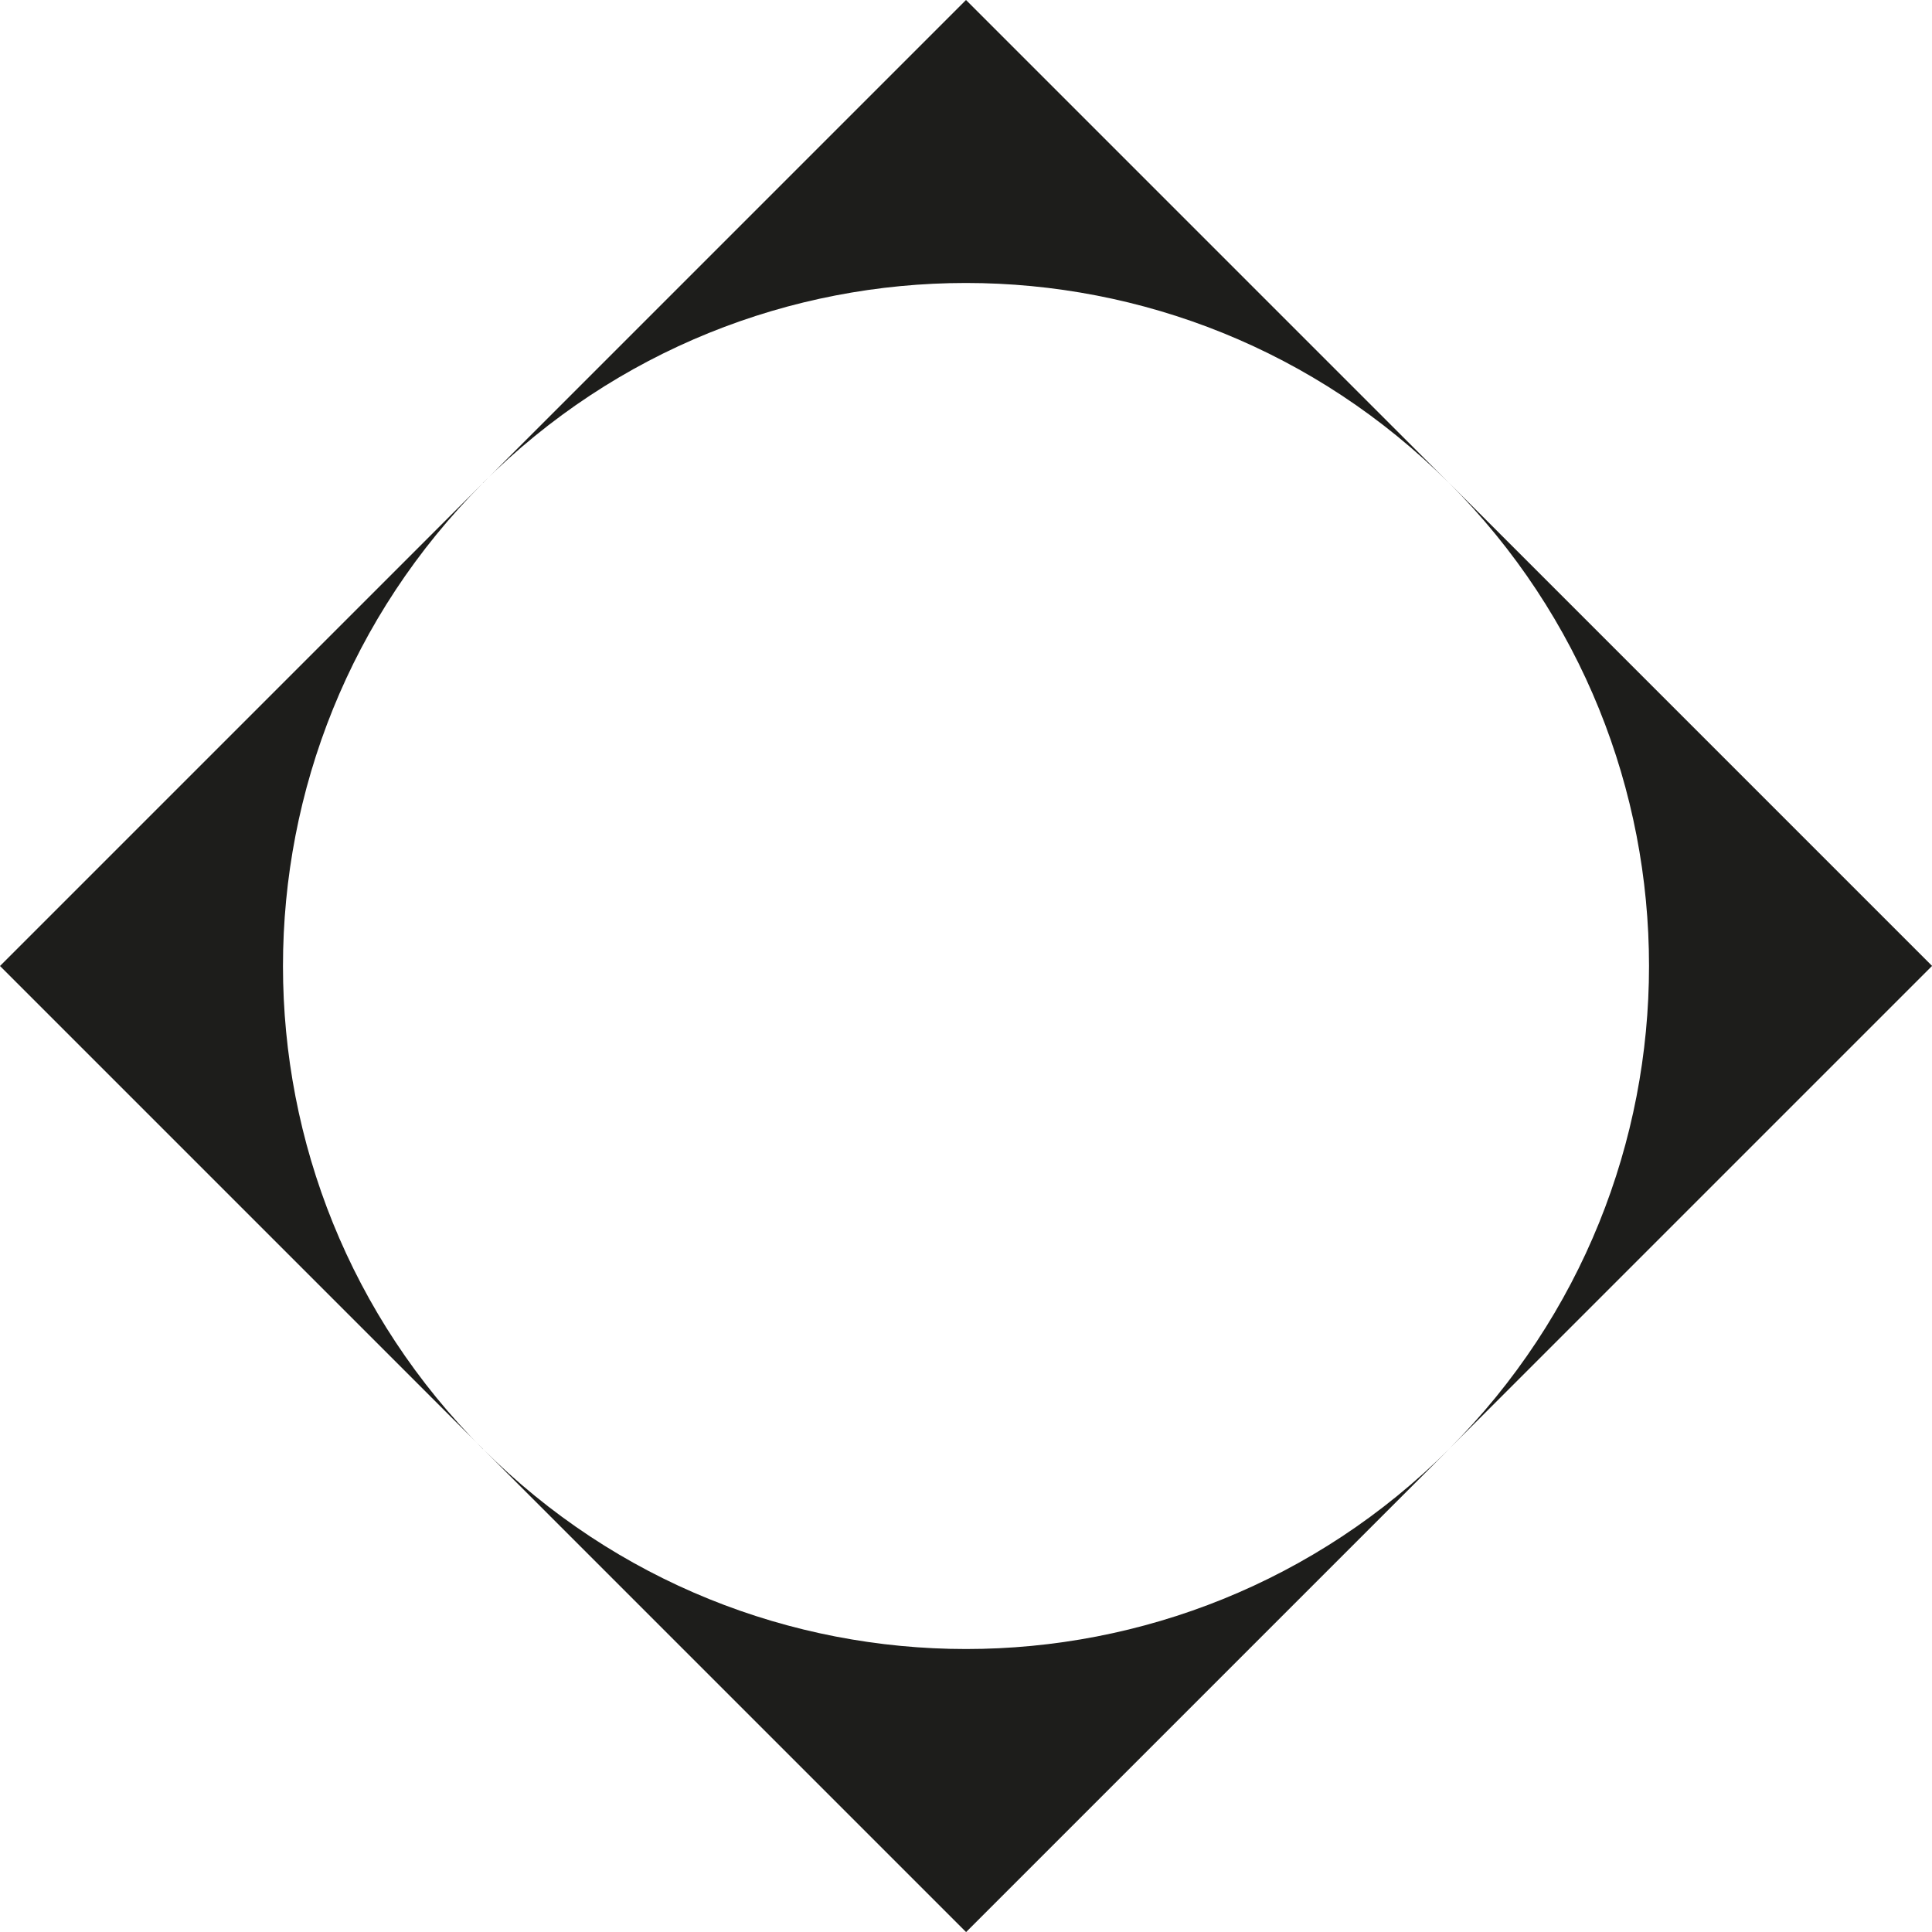
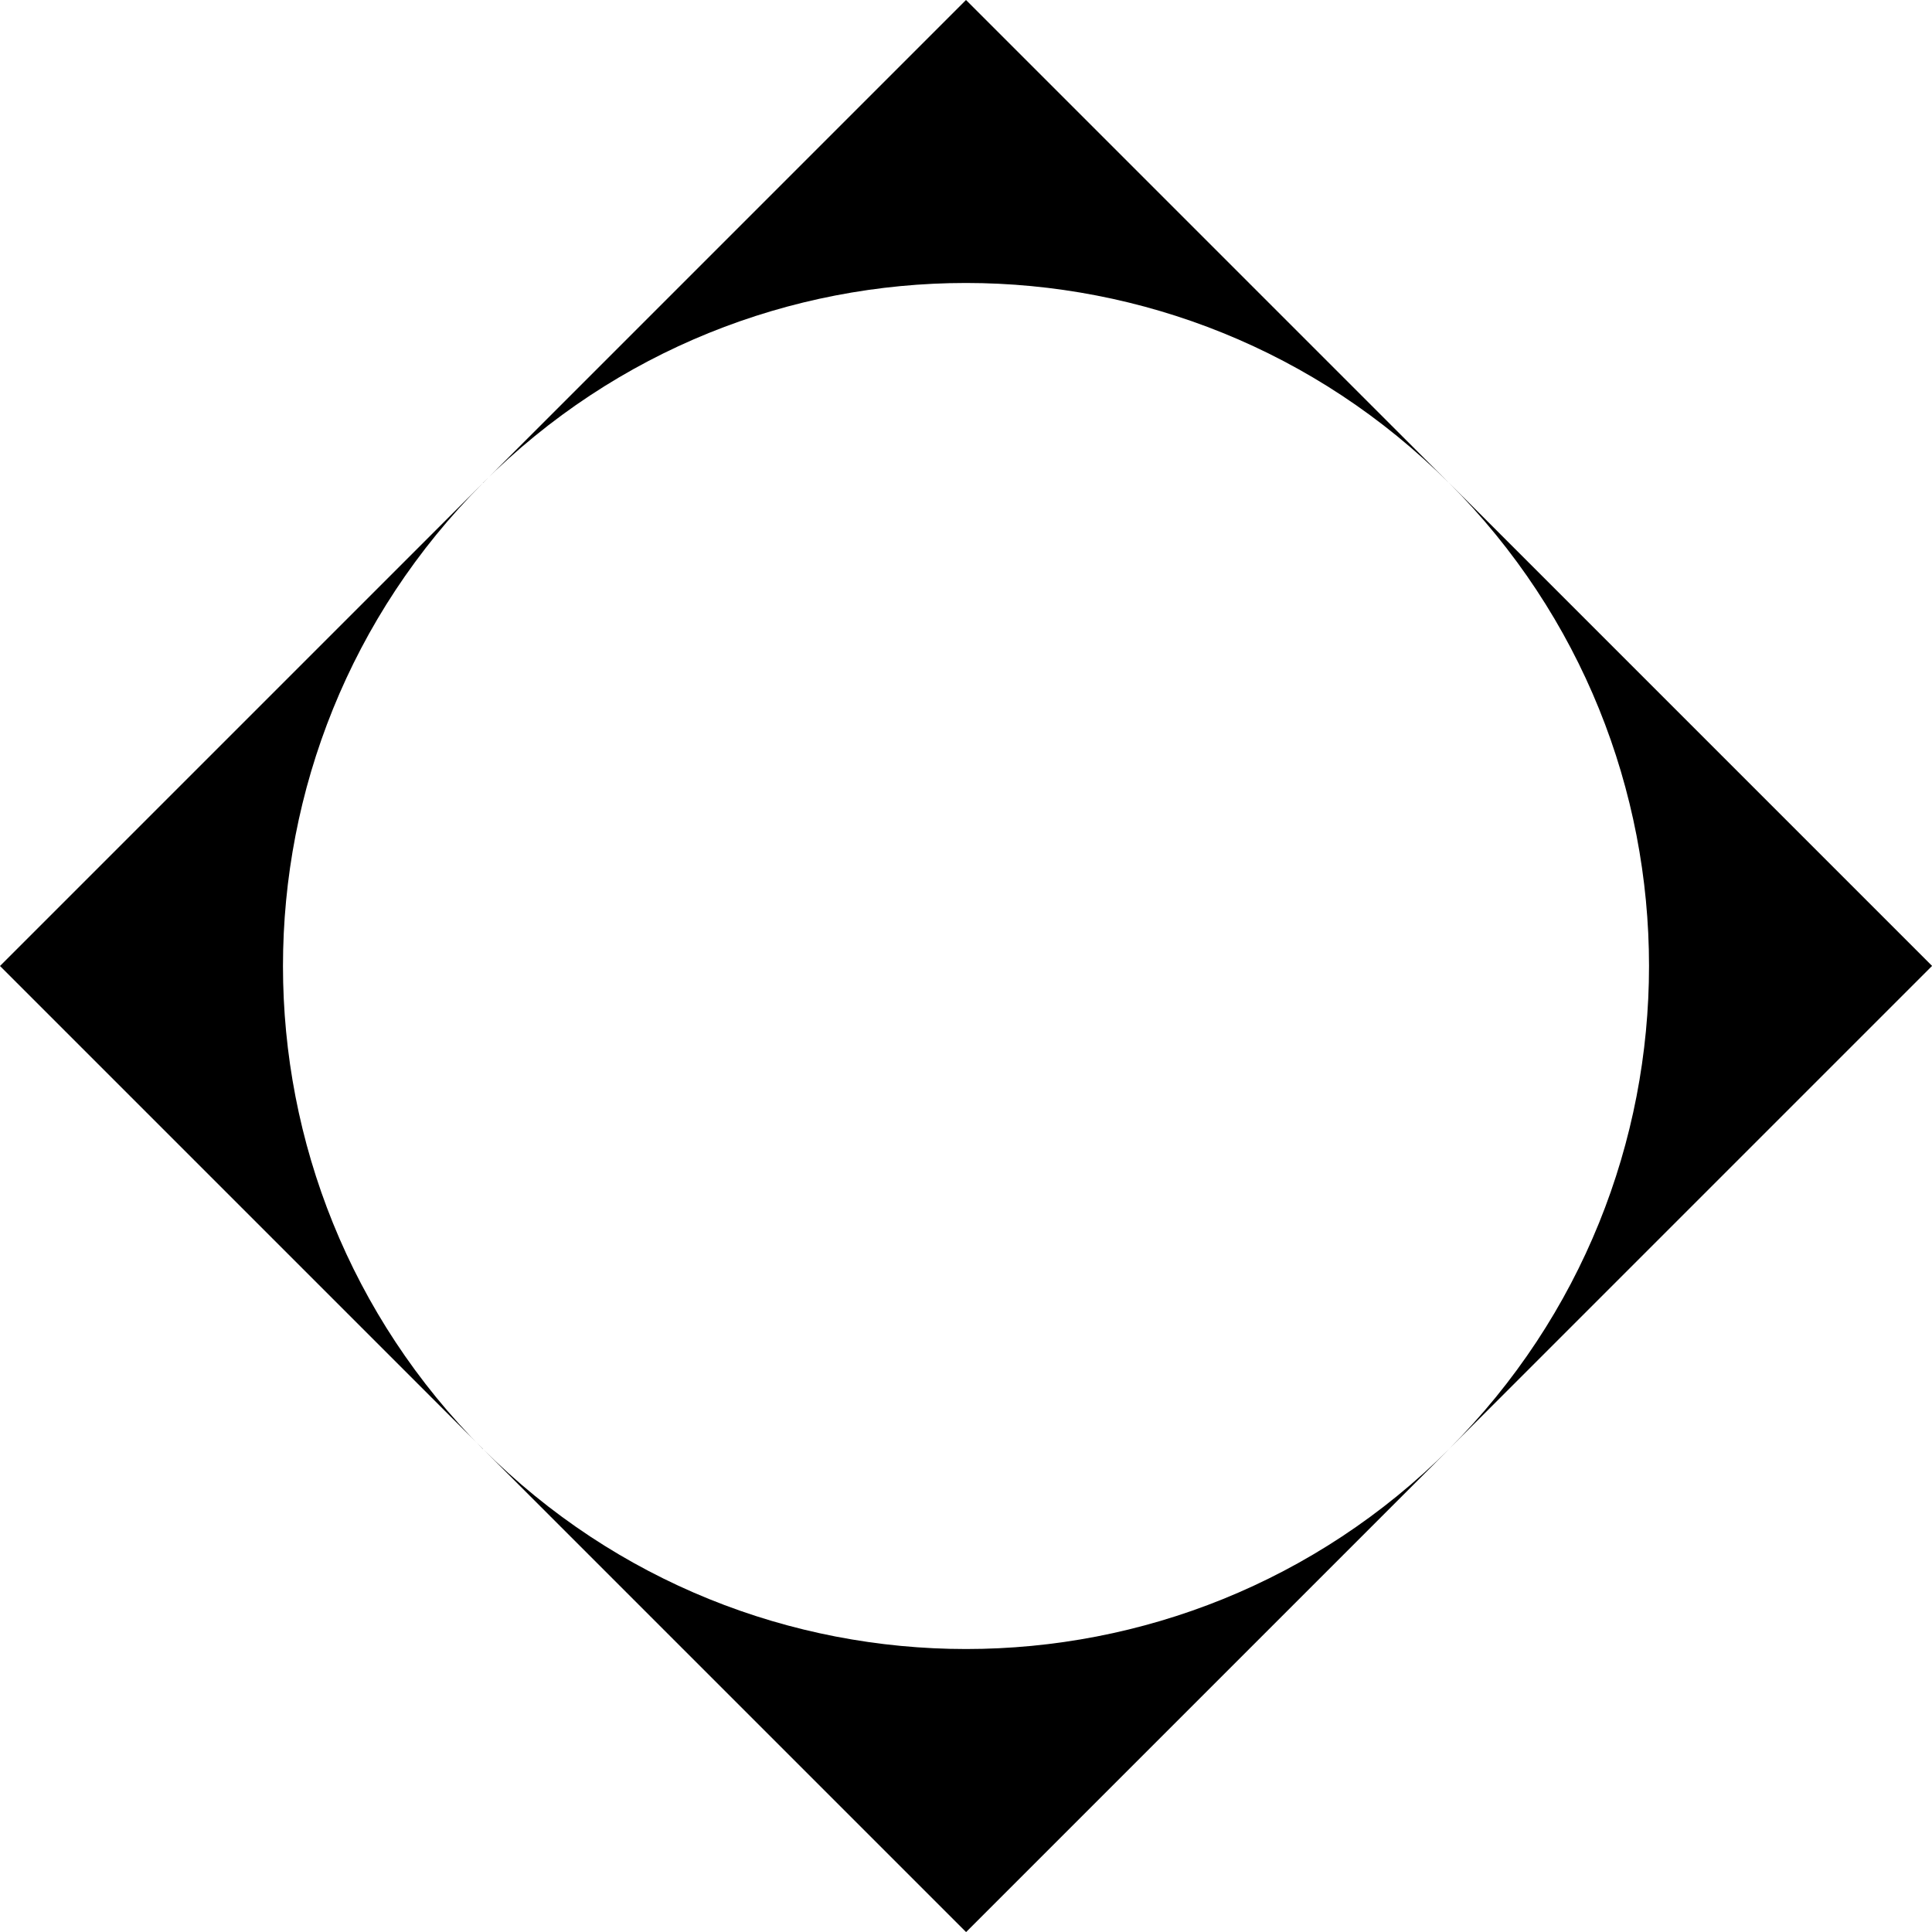
<svg xmlns="http://www.w3.org/2000/svg" width="24" height="24" viewBox="0 0 24 24" fill="none">
-   <path d="M12 24L6 18C9.315 21.313 14.687 21.313 18.002 18L12.002 24H12ZM24 12L18 18C21.313 14.685 21.313 9.313 18 5.998L24 11.998V12ZM6 18L0 12L6 6C2.687 9.315 2.687 14.687 6 18.002V18ZM6 6L12 0L18 6C14.685 2.687 9.313 2.687 5.998 6H6Z" fill="#1d1d1b" />
+   <path d="M12 24L6 18C9.315 21.313 14.687 21.313 18.002 18L12.002 24H12ZM24 12L18 18C21.313 14.685 21.313 9.313 18 5.998L24 11.998V12ZM6 18L0 12L6 6C2.687 9.315 2.687 14.687 6 18.002V18ZM6 6L12 0L18 6C14.685 2.687 9.313 2.687 5.998 6H6Z" fill="currentColor" />
</svg>
